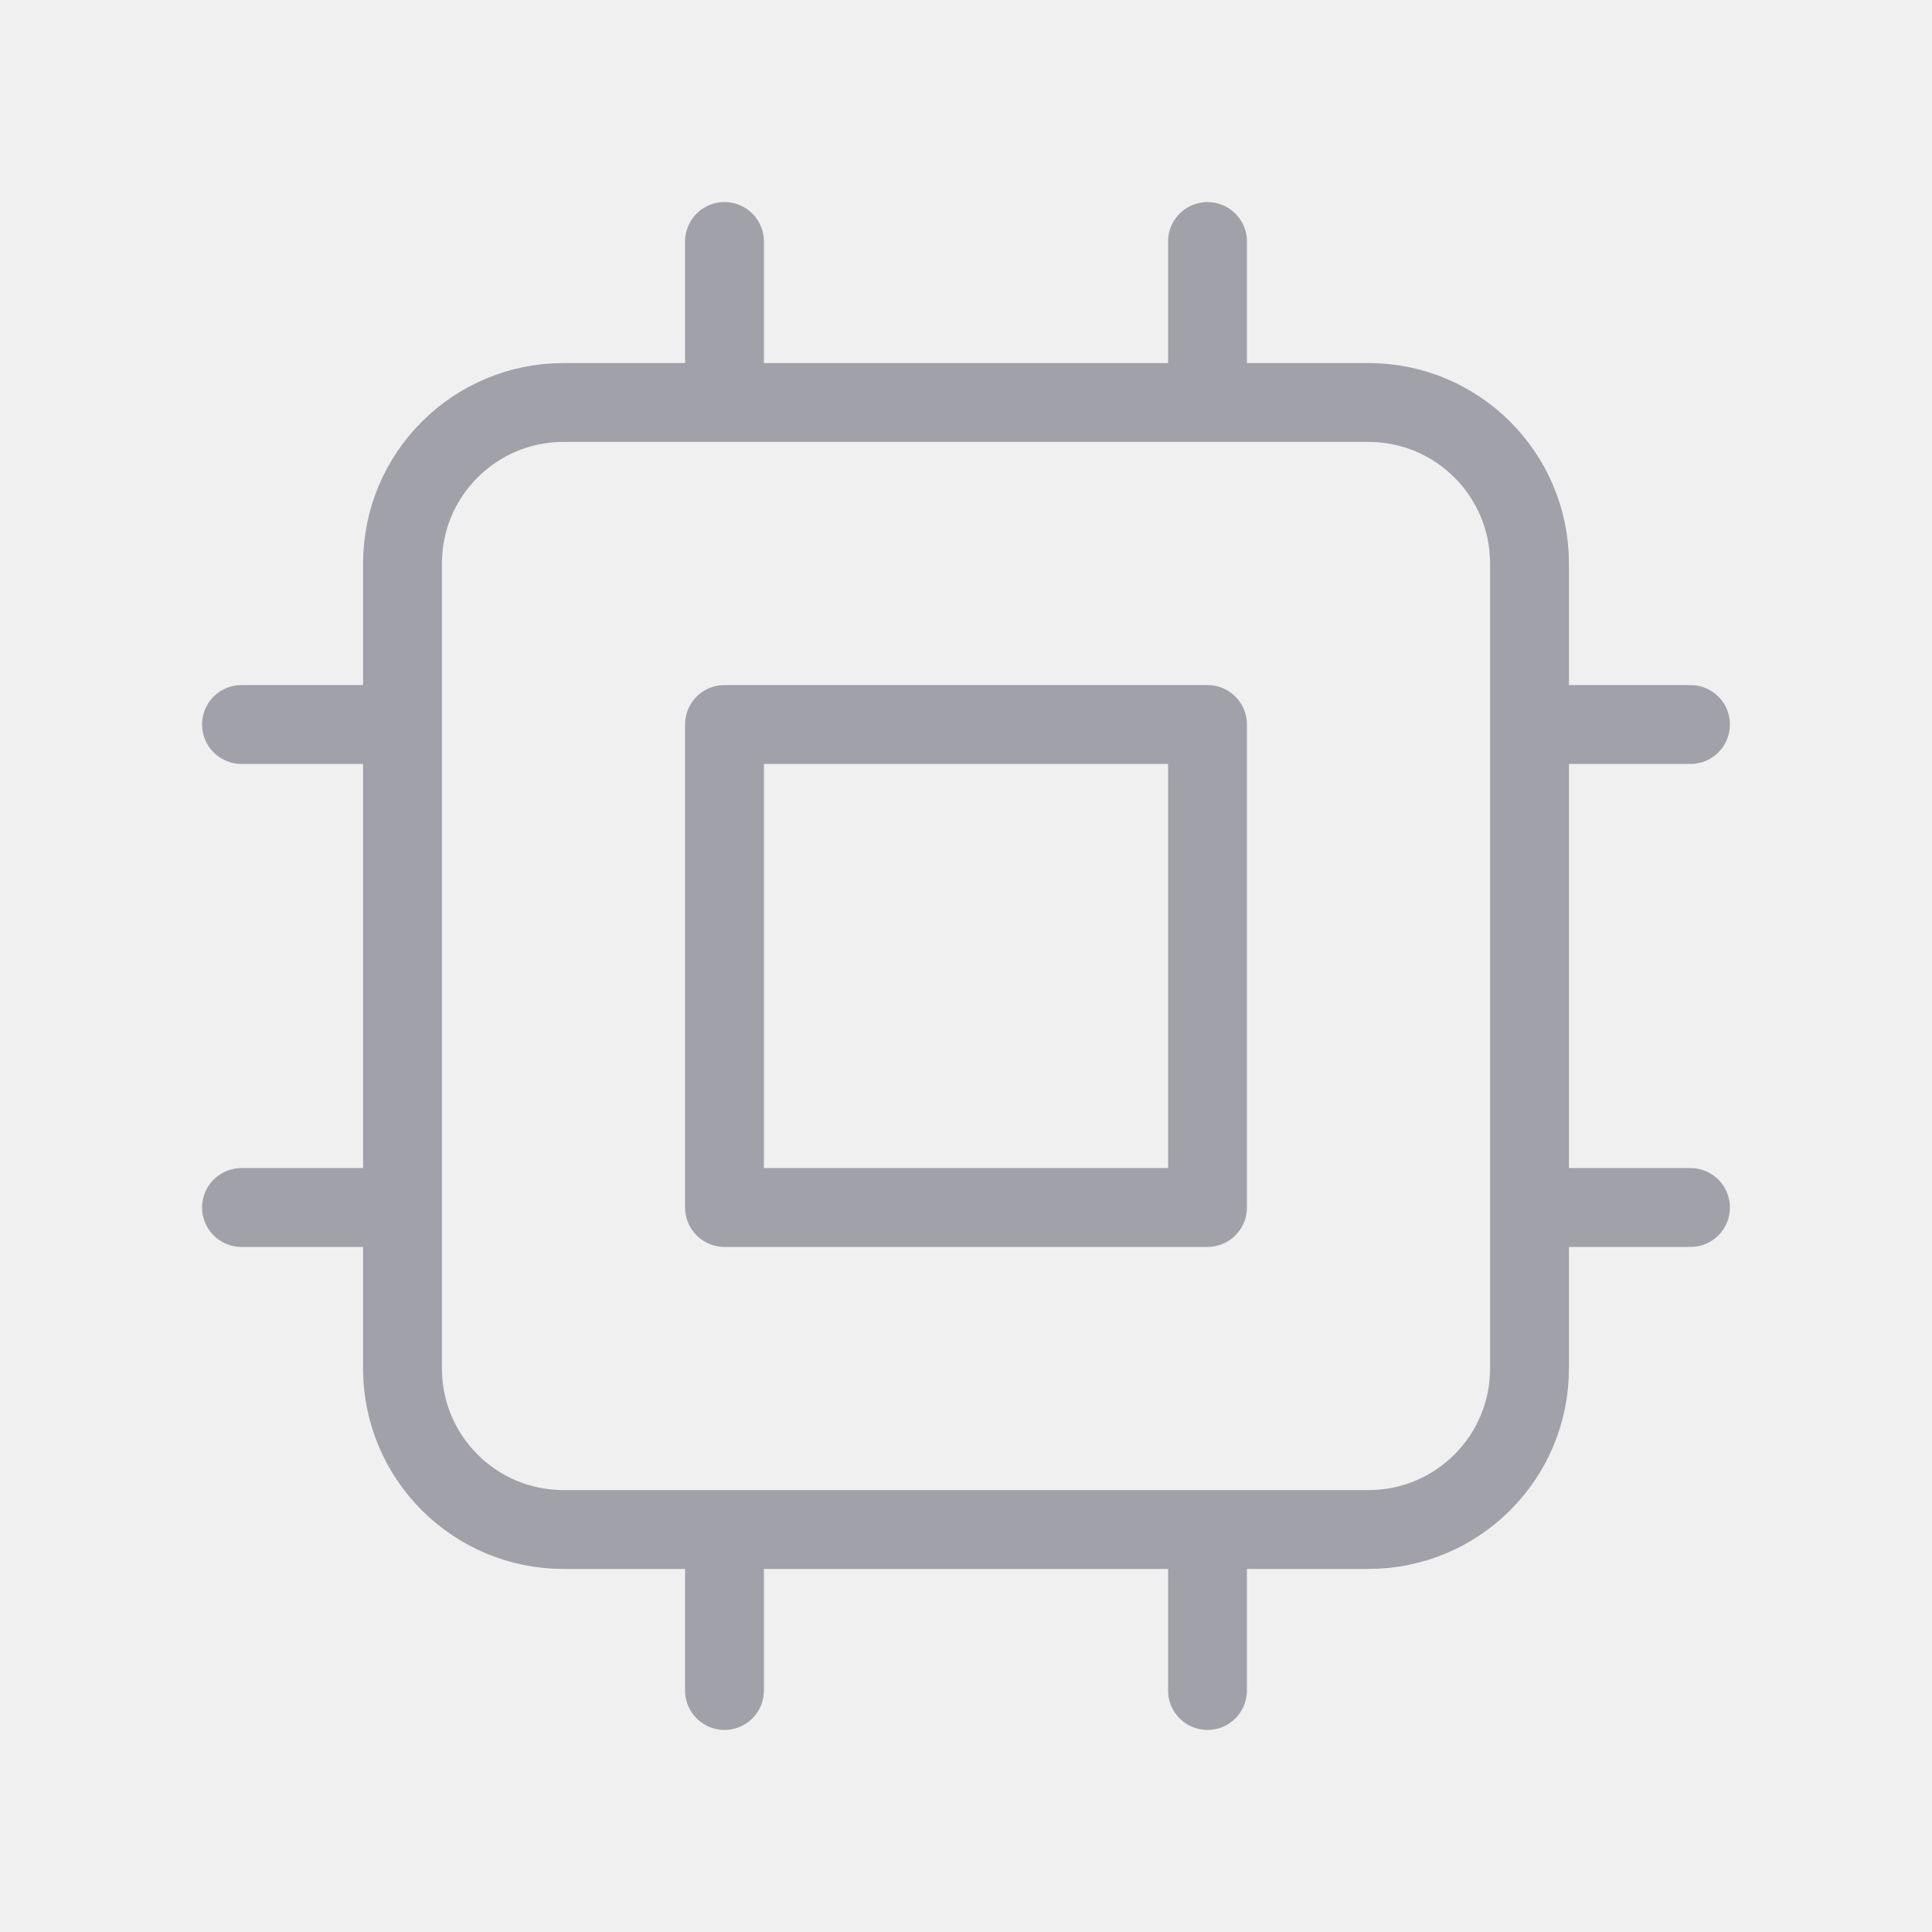
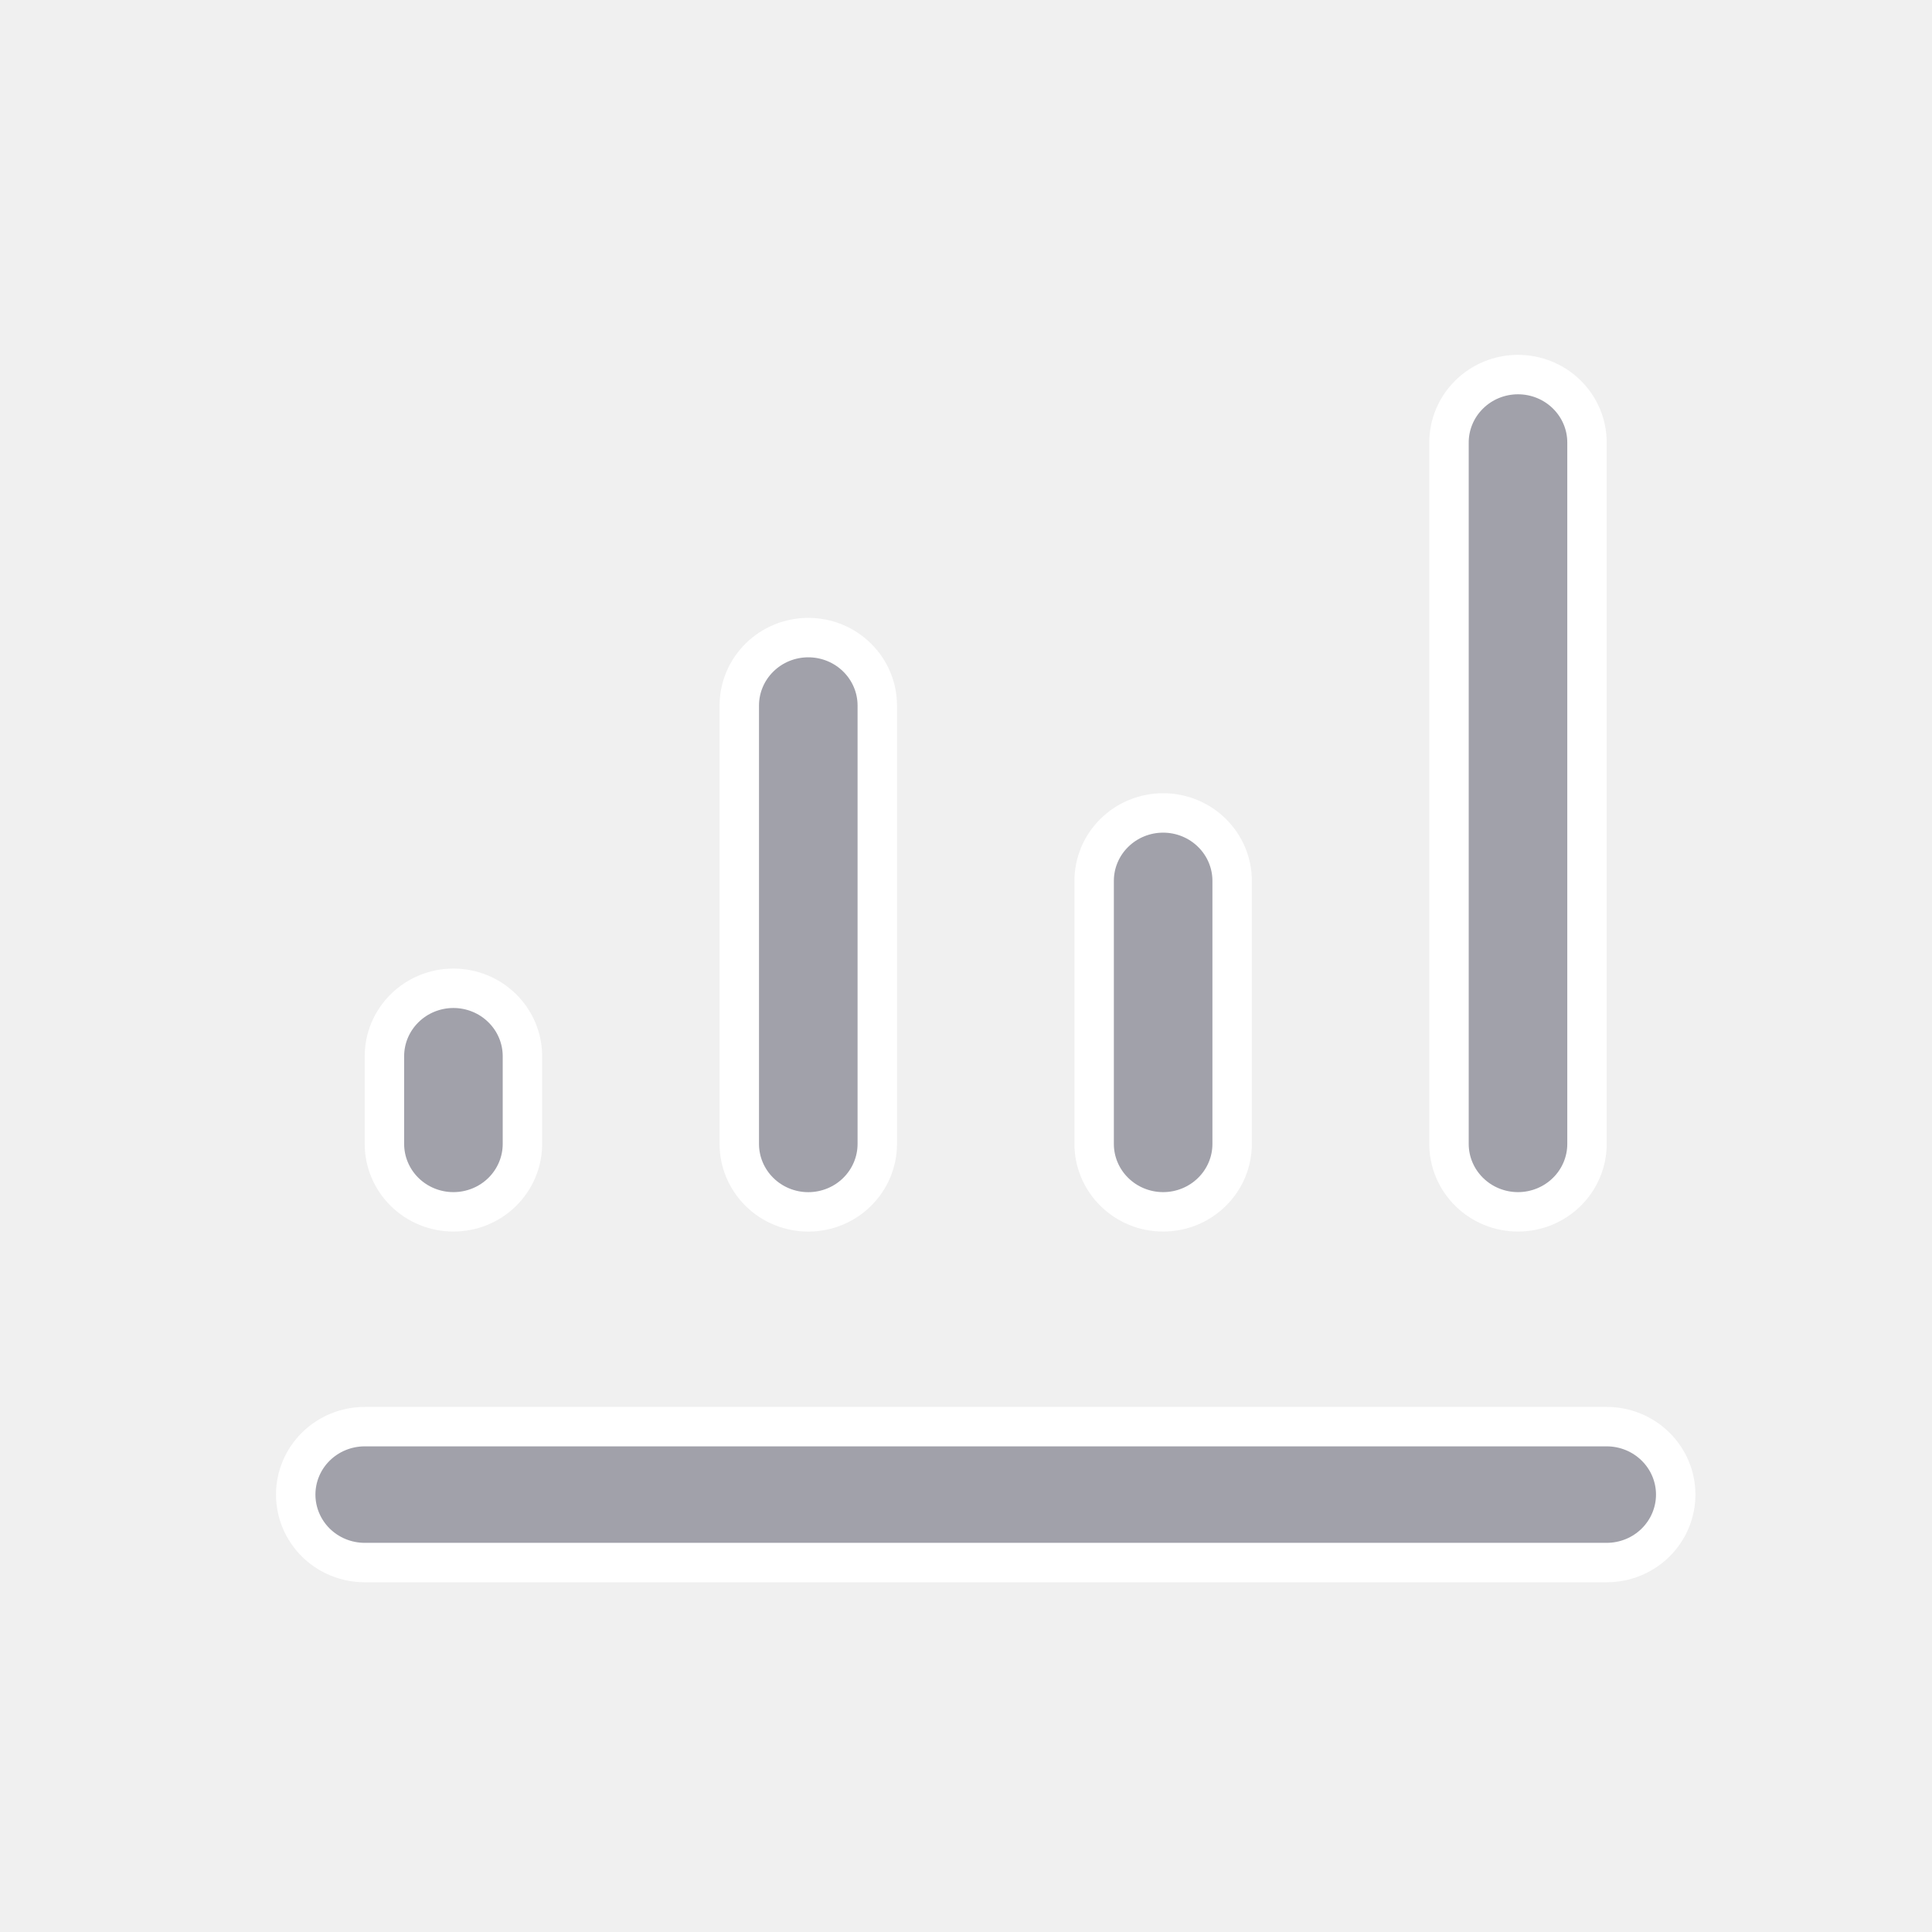
<svg xmlns="http://www.w3.org/2000/svg" width="49" height="49" viewBox="0 0 49 49" fill="none">
-   <path d="M18.375 6.125V10.208M30.625 6.125V10.208M18.375 38.792V42.875M30.625 38.792V42.875M10.208 18.375H6.125M10.208 30.625H6.125M42.875 18.375H38.792M42.875 30.625H38.792M14.292 38.792H34.708C36.964 38.792 38.792 36.964 38.792 34.708V14.292C38.792 12.037 36.964 10.208 34.708 10.208H14.292C12.037 10.208 10.208 12.037 10.208 14.292V34.708C10.208 36.964 12.037 38.792 14.292 38.792ZM18.375 18.375H30.625V30.625H18.375V18.375Z" stroke="#A1A1AA" stroke-width="2" stroke-linecap="round" stroke-linejoin="round" />
+   <path d="M9.25 36.183H40.75C41.216 36.183 41.662 36.366 41.989 36.69C42.317 37.013 42.5 37.451 42.5 37.906C42.5 38.361 42.317 38.799 41.989 39.123C41.662 39.447 41.216 39.63 40.75 39.63H9.25C8.784 39.63 8.338 39.447 8.01 39.123C7.683 38.799 7.5 38.361 7.5 37.906C7.5 37.451 7.683 37.013 8.01 36.69C8.338 36.366 8.784 36.183 9.25 36.183Z" fill="#A1A1AA" stroke="white" />
+   <path d="M10.261 25.572C10.588 25.248 11.034 25.065 11.5 25.065C11.966 25.065 12.412 25.248 12.739 25.572C13.067 25.895 13.25 26.333 13.25 26.788V29.012C13.25 29.467 13.067 29.905 12.739 30.229C12.412 30.552 11.966 30.735 11.5 30.735C11.034 30.735 10.588 30.552 10.261 30.229C9.933 29.905 9.75 29.467 9.75 29.012V26.788C9.75 26.333 9.933 25.895 10.261 25.572Z" fill="#A1A1AA" stroke="white" />
+   <path d="M18.75 29.012V17.894C18.75 17.439 18.933 17.002 19.261 16.678C19.588 16.354 20.034 16.171 20.5 16.171C20.966 16.171 21.412 16.354 21.739 16.678C22.067 17.002 22.25 17.439 22.25 17.894V29.012C22.25 29.467 22.067 29.905 21.739 30.229C21.412 30.553 20.966 30.736 20.5 30.736C20.034 30.736 19.588 30.553 19.261 30.229C18.933 29.905 18.75 29.467 18.75 29.012Z" fill="#A1A1AA" stroke="white" />
+   <path d="M30.739 30.228C30.412 30.552 29.966 30.735 29.5 30.735C29.034 30.735 28.588 30.552 28.261 30.228C27.933 29.905 27.75 29.467 27.75 29.012V22.341C27.75 21.886 27.933 21.448 28.261 21.125C28.588 20.801 29.034 20.618 29.5 20.618C29.966 20.618 30.412 20.801 30.739 21.125C31.067 21.448 31.25 21.886 31.25 22.341V29.012C31.25 29.467 31.067 29.905 30.739 30.228Z" fill="#A1A1AA" stroke="white" />
+   <path d="M36.75 29.012V11.223C36.75 10.768 36.933 10.331 37.261 10.007C37.588 9.683 38.034 9.5 38.5 9.5C38.966 9.5 39.412 9.683 39.739 10.007C40.067 10.331 40.25 10.768 40.25 11.223V29.012C40.25 29.467 40.067 29.905 39.739 30.228C39.412 30.552 38.966 30.735 38.5 30.735C38.034 30.735 37.588 30.552 37.261 30.228C36.933 29.905 36.75 29.467 36.75 29.012Z" fill="#A1A1AA" stroke="white" />
</svg>
